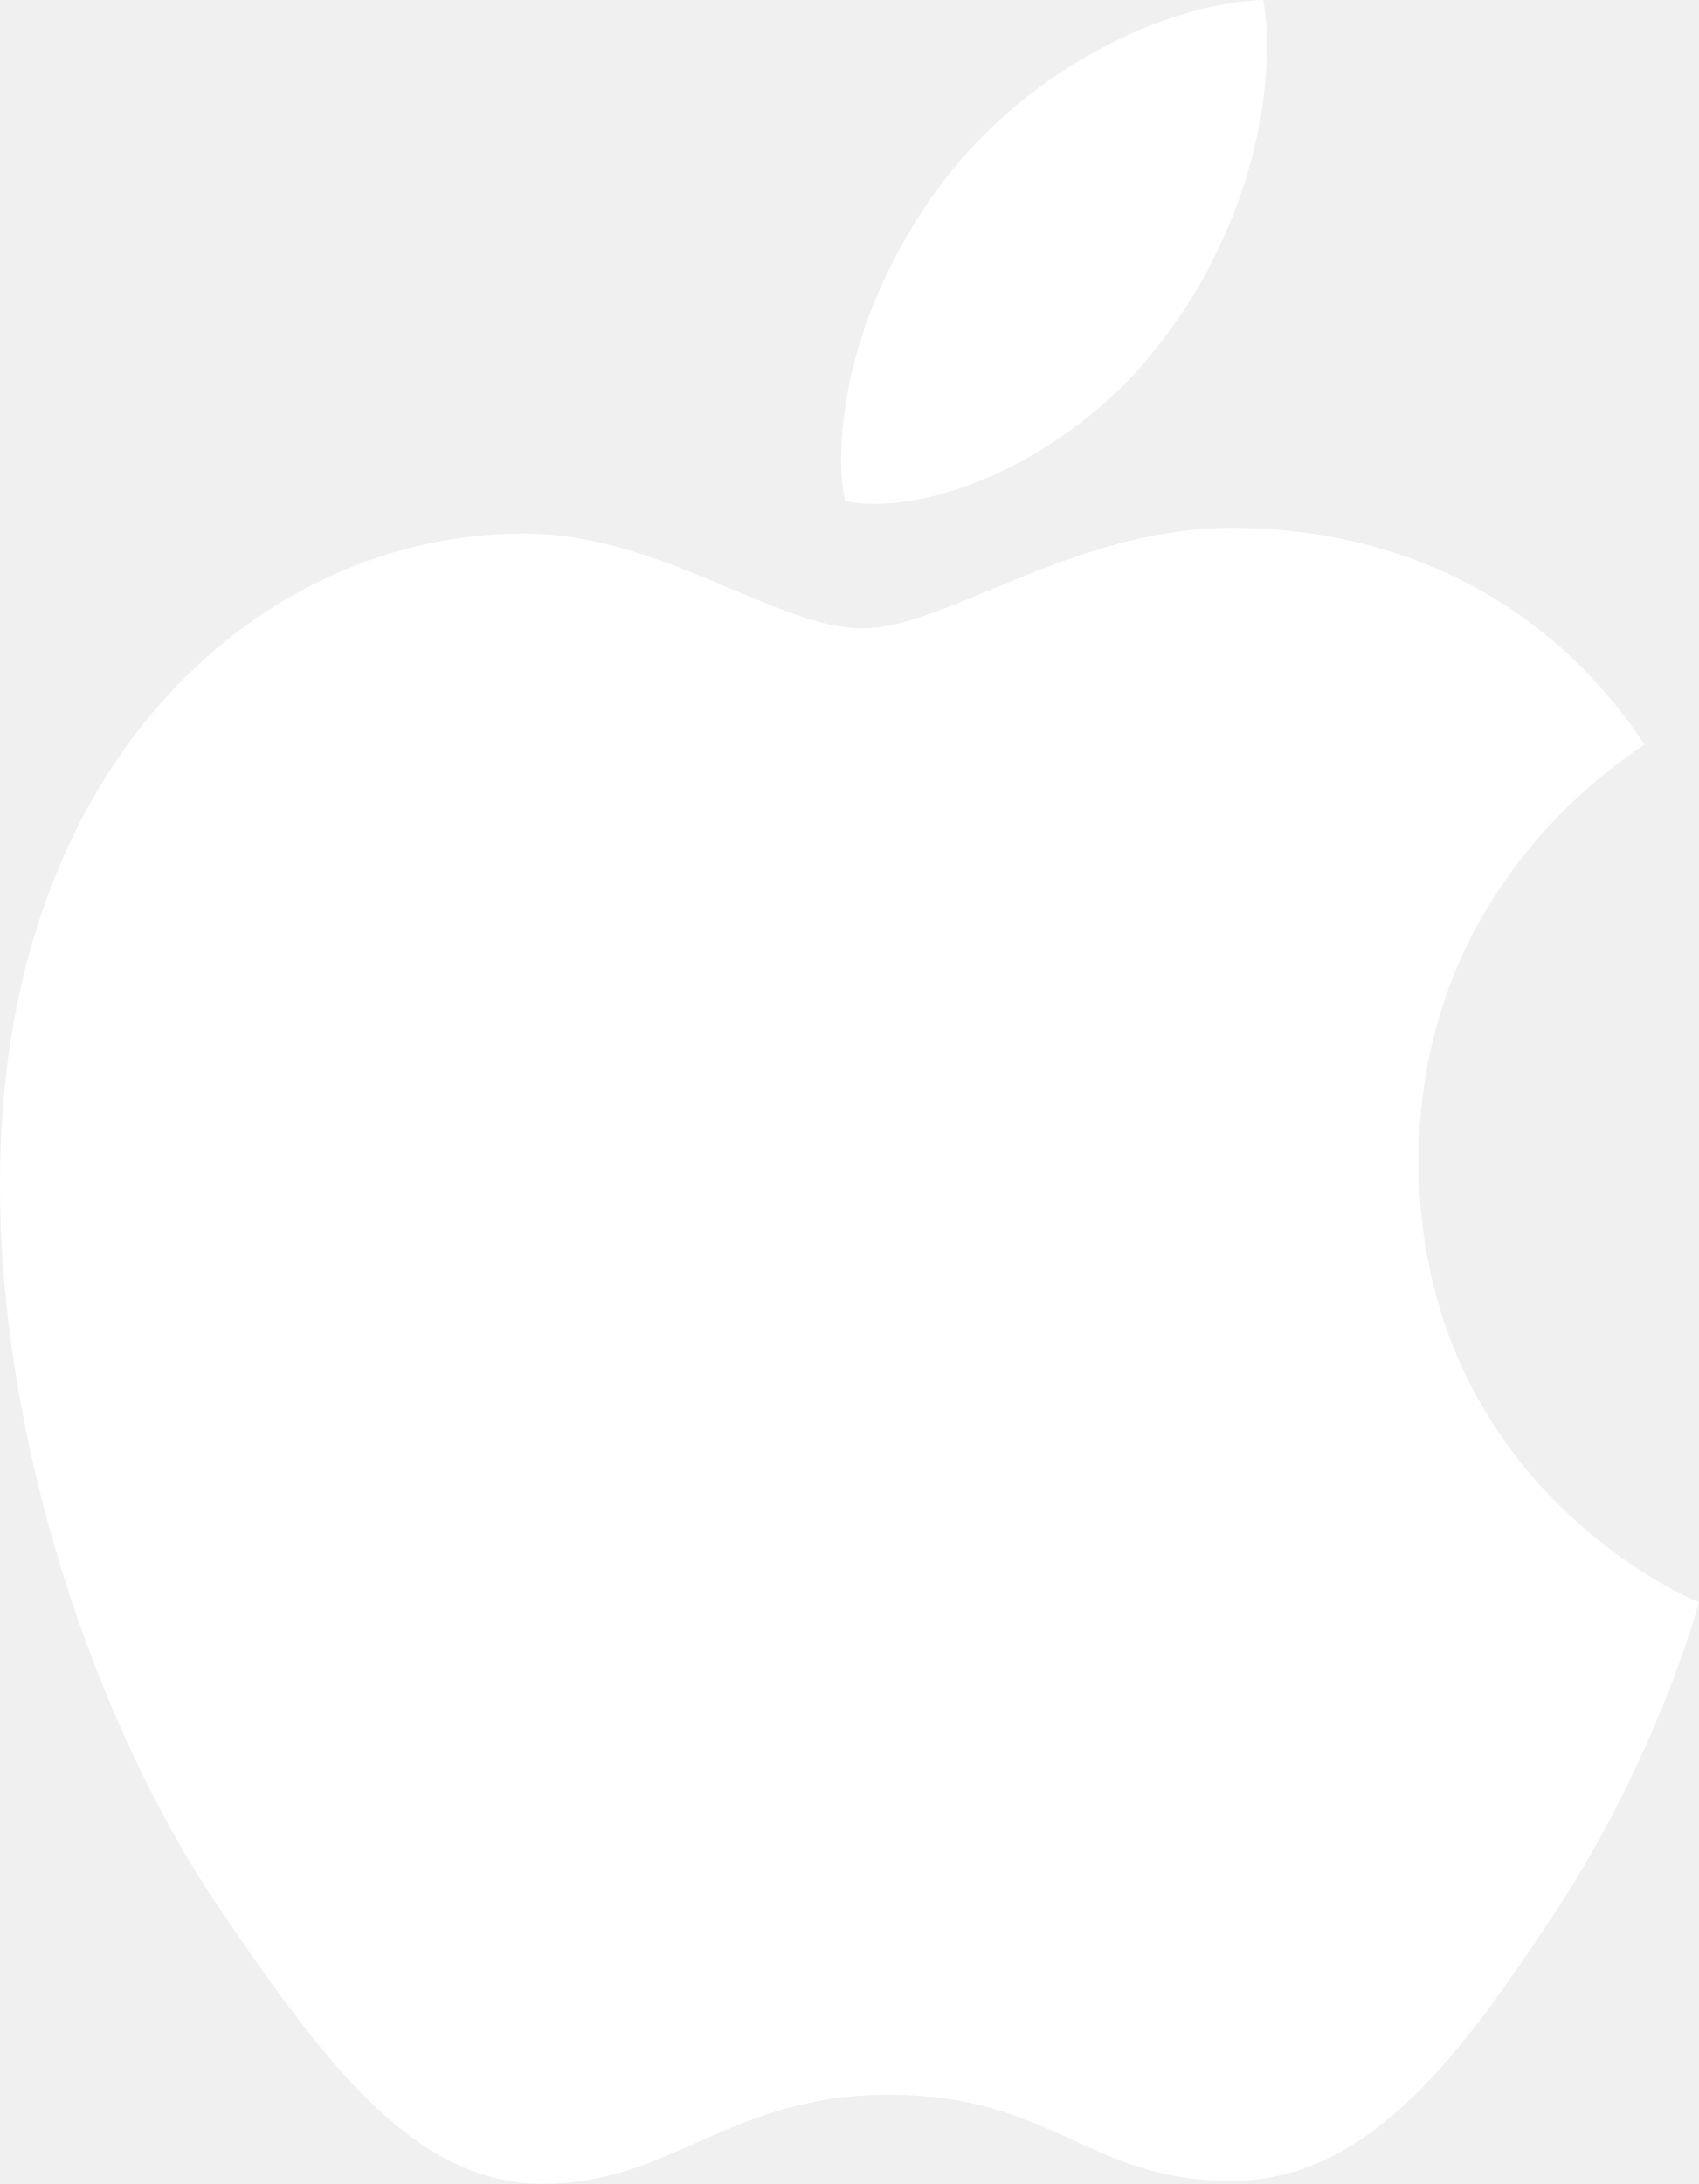
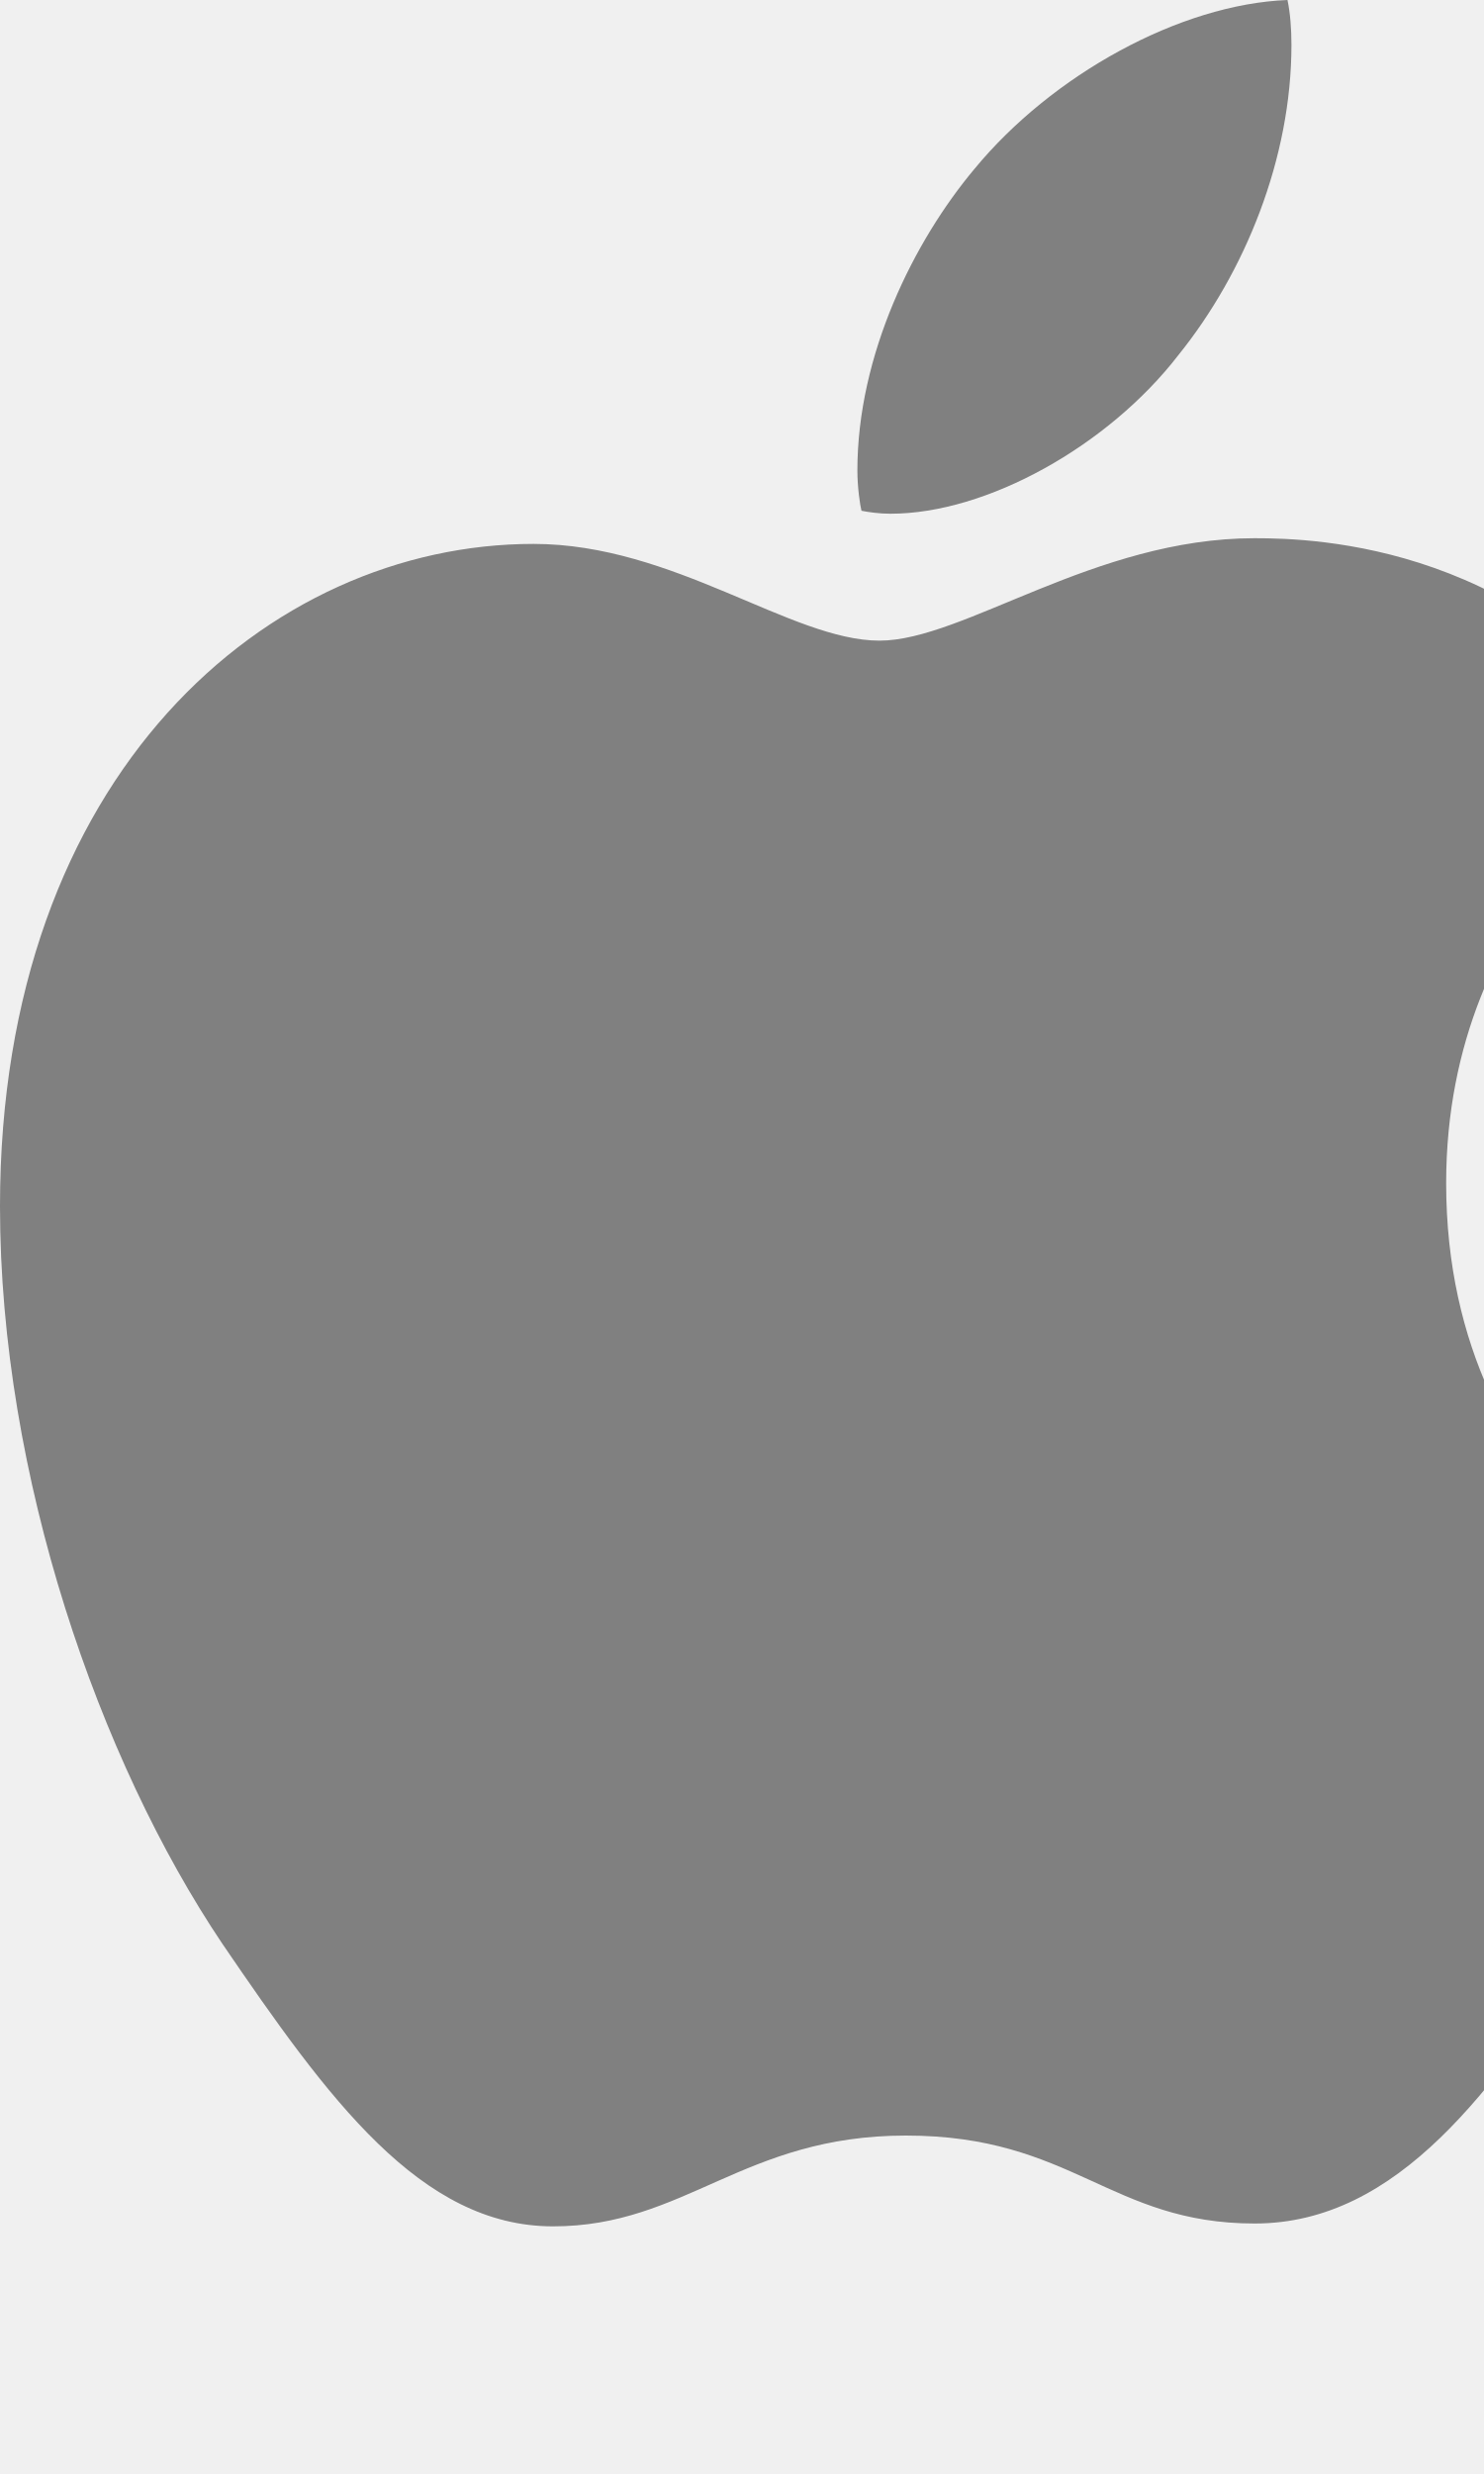
- <svg xmlns="http://www.w3.org/2000/svg" width="14" height="18" viewBox="0 0 14 18" fill="none">
-   <path d="M13.555 6.136C13.455 6.217 11.694 7.256 11.694 9.565C11.694 12.236 13.935 13.181 14.002 13.205C13.991 13.262 13.646 14.499 12.82 15.759C12.084 16.868 11.315 17.975 10.146 17.975C8.976 17.975 8.675 17.264 7.325 17.264C6.009 17.264 5.542 17.998 4.472 17.998C3.402 17.998 2.656 16.972 1.797 15.712C0.803 14.233 0 11.934 0 9.752C0 6.253 2.174 4.397 4.314 4.397C5.45 4.397 6.398 5.179 7.112 5.179C7.791 5.179 8.851 4.351 10.144 4.351C10.634 4.351 12.395 4.397 13.555 6.136ZM9.53 2.869C10.065 2.205 10.443 1.283 10.443 0.362C10.443 0.234 10.433 0.104 10.411 0C9.54 0.034 8.505 0.607 7.881 1.364C7.39 1.948 6.933 2.869 6.933 3.803C6.933 3.944 6.955 4.084 6.966 4.129C7.021 4.14 7.11 4.153 7.2 4.153C7.98 4.153 8.962 3.605 9.53 2.869Z" fill="white" fillOpacity="0.8" />
+ <svg xmlns="http://www.w3.org/2000/svg" width="12" height="20" viewBox="0 0 12 20" fill="none">
+   <path d="M13.555 6.136C13.455 6.217 11.694 7.256 11.694 9.565C11.694 12.236 13.935 13.181 14.002 13.205C13.991 13.262 13.646 14.499 12.82 15.759C12.084 16.868 11.315 17.975 10.146 17.975C8.976 17.975 8.675 17.264 7.325 17.264C6.009 17.264 5.542 17.998 4.472 17.998C3.402 17.998 2.656 16.972 1.797 15.712C0.803 14.233 0 11.934 0 9.752C0 6.253 2.174 4.397 4.314 4.397C5.45 4.397 6.398 5.179 7.112 5.179C7.791 5.179 8.851 4.351 10.144 4.351C10.634 4.351 12.395 4.397 13.555 6.136ZM9.53 2.869C10.065 2.205 10.443 1.283 10.443 0.362C10.443 0.234 10.433 0.104 10.411 0C9.54 0.034 8.505 0.607 7.881 1.364C7.39 1.948 6.933 2.869 6.933 3.803C6.933 3.944 6.955 4.084 6.966 4.129C7.021 4.14 7.11 4.153 7.2 4.153C7.98 4.153 8.962 3.605 9.53 2.869Z" fill="#808080" fillOpacity="0.8" />
</svg>
